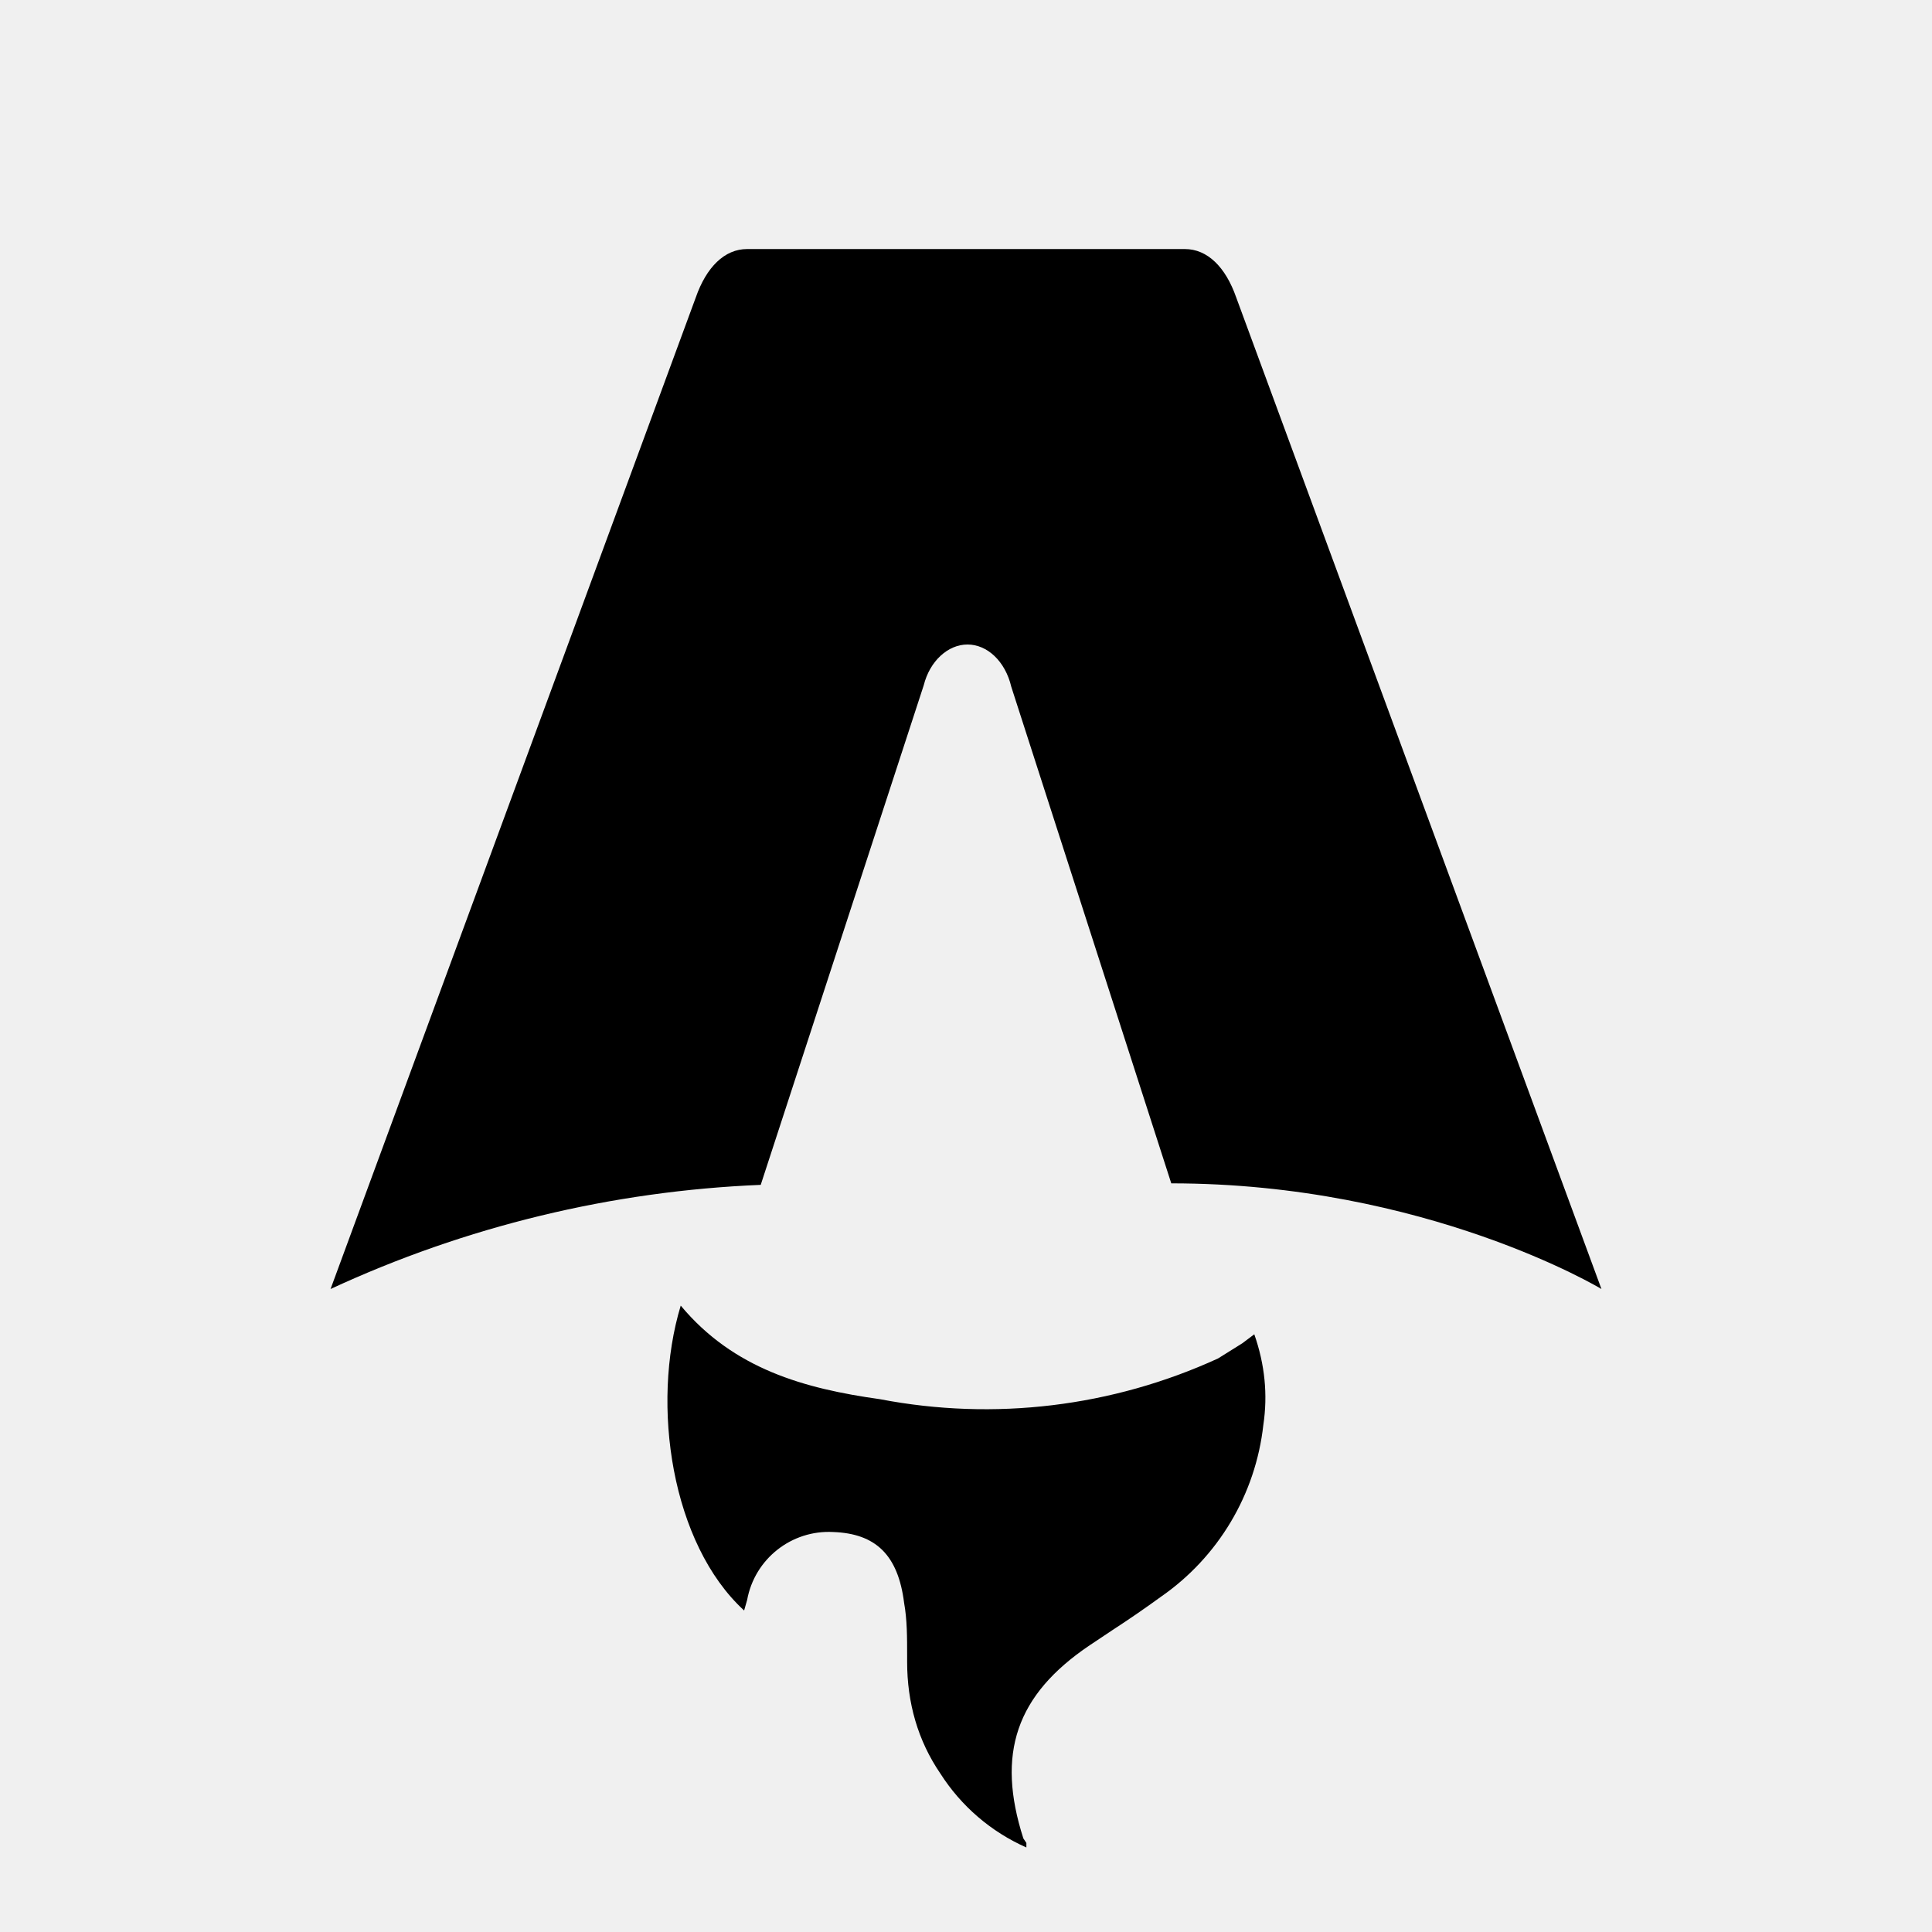
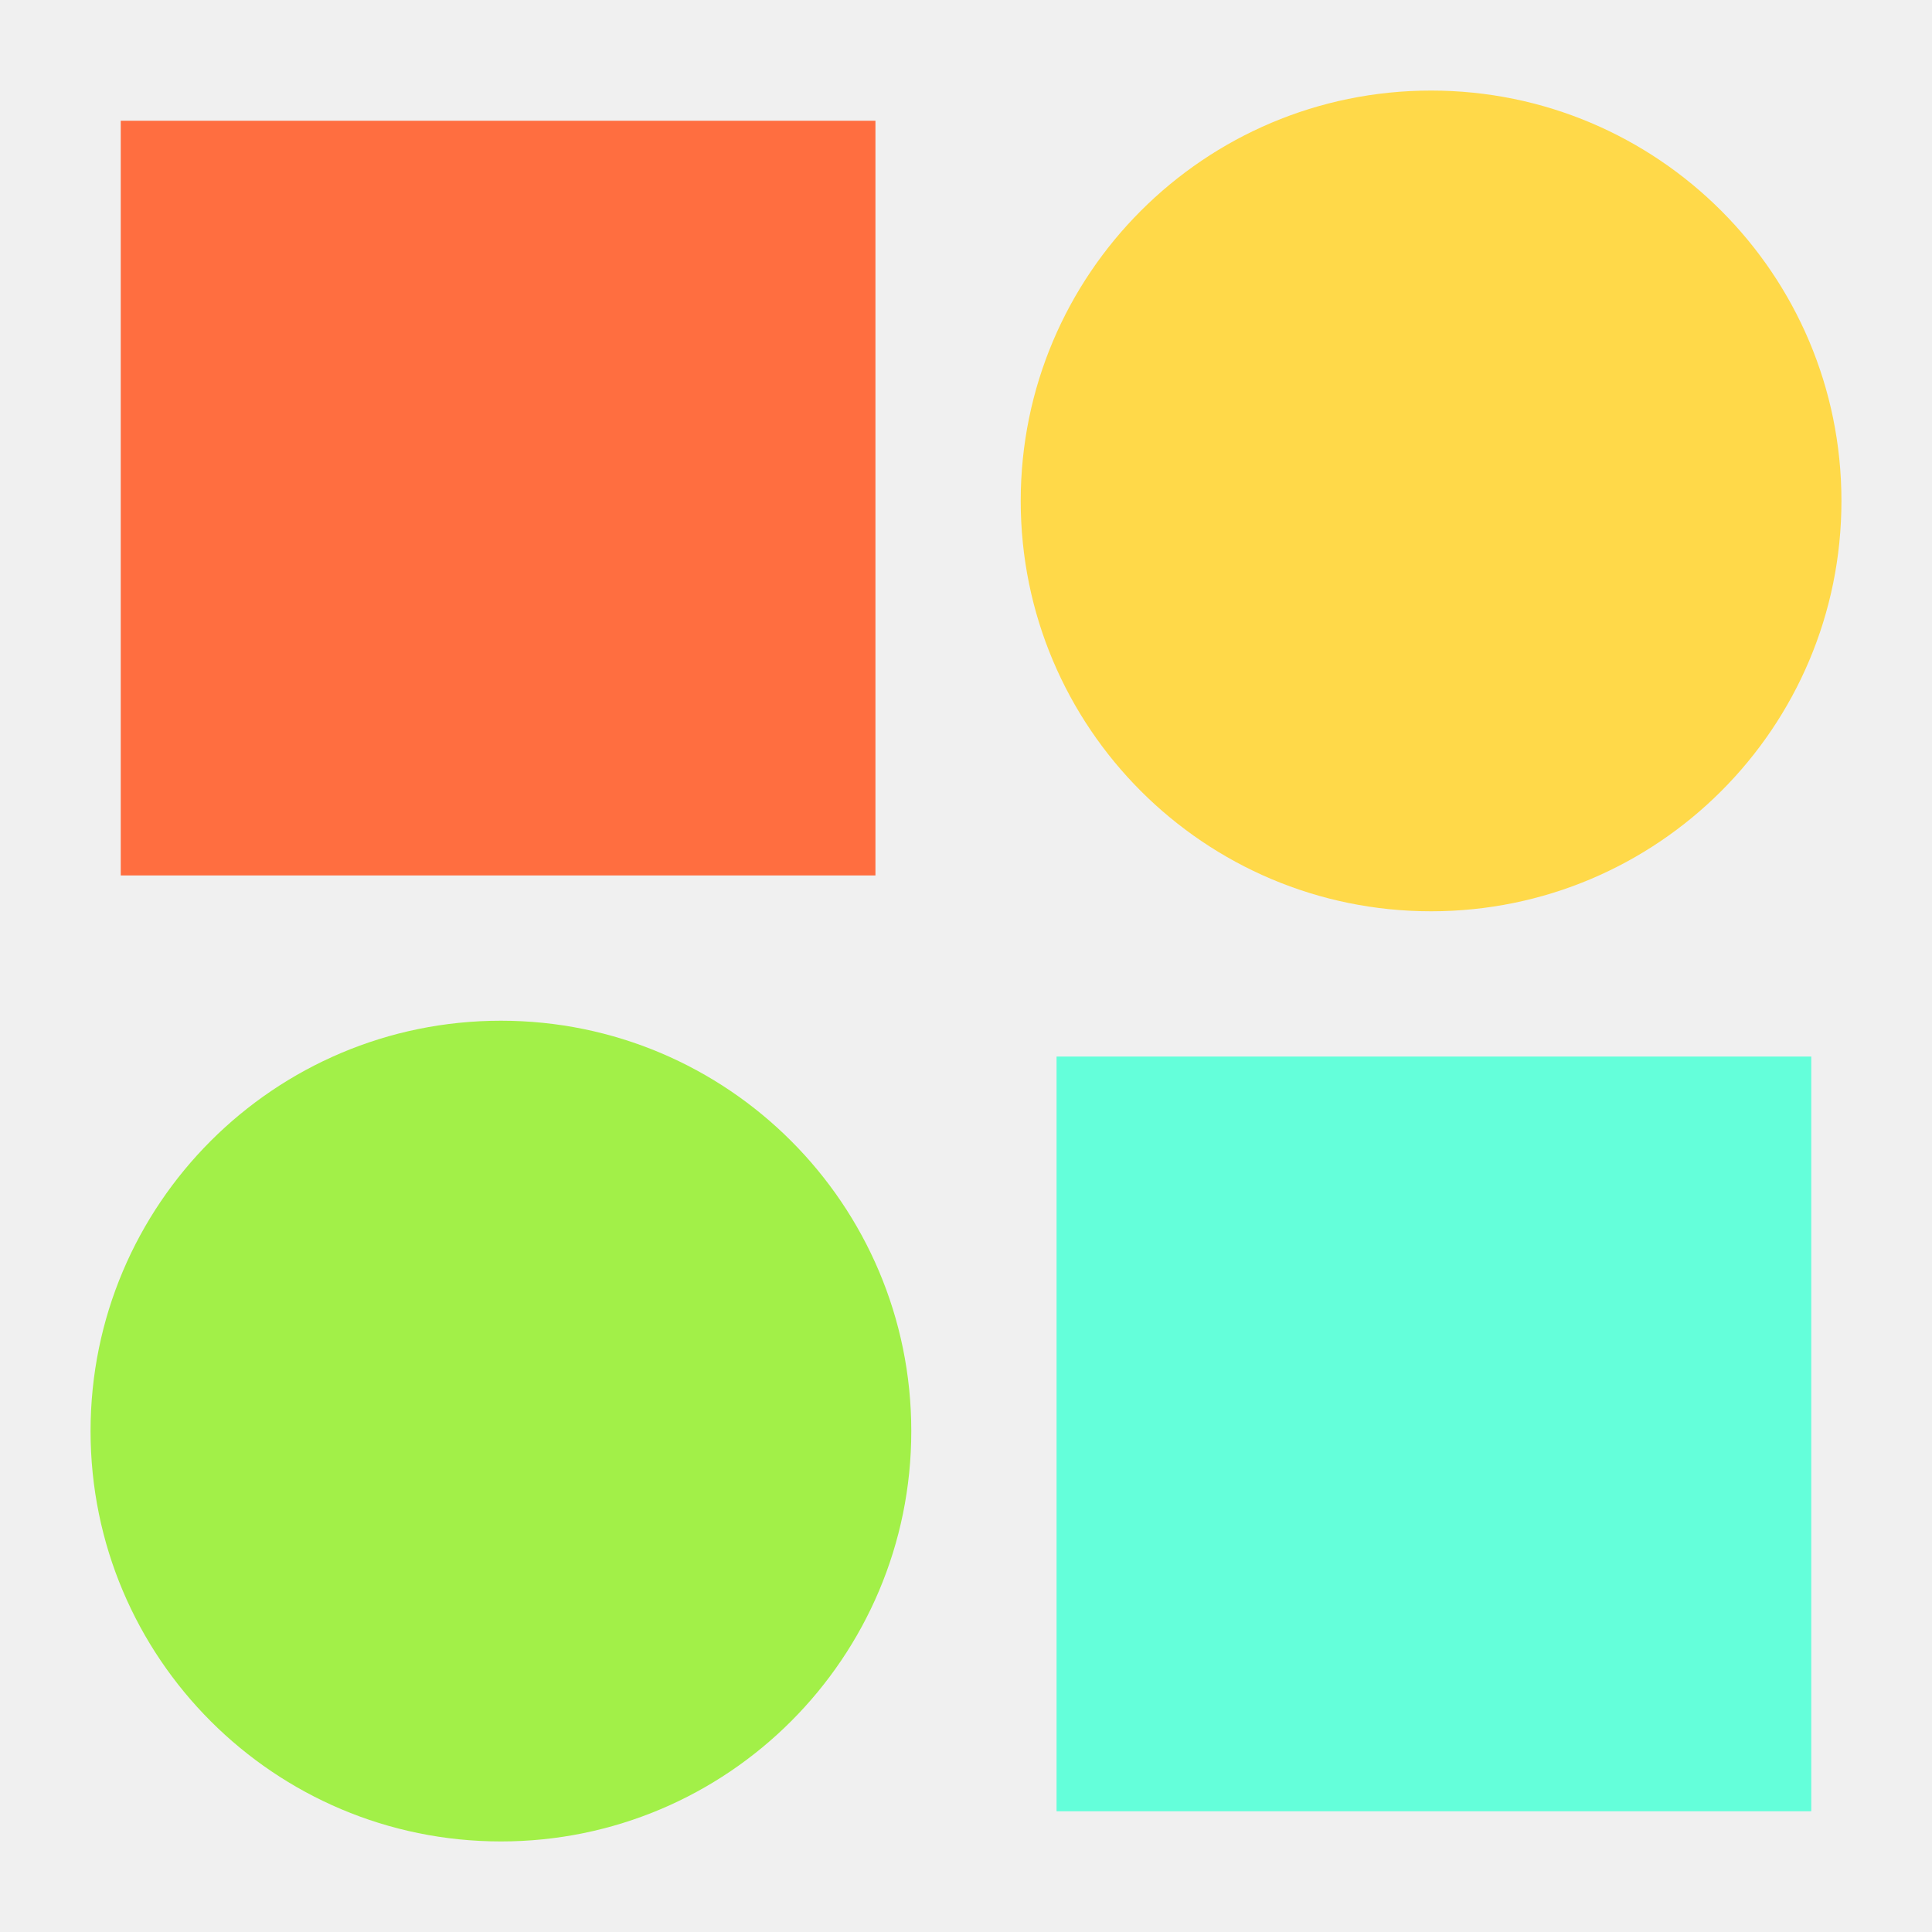
- <svg xmlns="http://www.w3.org/2000/svg" fill="none" viewBox="0 0 128 128">
-   <path d="M50.4 78.5a75.1 75.1 0 0 0-28.5 6.9l24.2-65.7c.7-2 1.9-3.2 3.4-3.2h29c1.5 0 2.7 1.2 3.4 3.2l24.2 65.7s-11.6-7-28.5-7L67 45.5c-.4-1.7-1.6-2.8-2.9-2.8-1.3 0-2.5 1.1-2.9 2.7L50.4 78.5Zm-1.1 28.2Zm-4.2-20.2c-2 6.6-.6 15.8 4.2 20.2a17.5 17.5 0 0 1 .2-.7 5.5 5.5 0 0 1 5.7-4.5c2.8.1 4.3 1.5 4.7 4.7.2 1.1.2 2.3.2 3.5v.4c0 2.7.7 5.2 2.2 7.4a13 13 0 0 0 5.7 4.9v-.3l-.2-.3c-1.8-5.6-.5-9.5 4.4-12.8l1.5-1a73 73 0 0 0 3.2-2.2 16 16 0 0 0 6.8-11.4c.3-2 .1-4-.6-6l-.8.6-1.6 1a37 37 0 0 1-22.4 2.7c-5-.7-9.7-2-13.2-6.2Z" />
-   <style>
-         path { fill: #000; }
-         @media (prefers-color-scheme: dark) {
-             path { fill: #FFF; }
-         }
-     </style>
+ <svg xmlns="http://www.w3.org/2000/svg" viewBox="0 0 128 128" fill="none">
+   <rect x="8" y="8" width="50" height="50" fill="#FF6E40" />
+   <rect x="67.625" y="6" width="54.375" height="54.375" rx="27.188" fill="#FFD949" />
+   <rect x="6" y="67.625" width="54.375" height="54.375" rx="27.188" fill="#A2F048" />
+   <rect x="70" y="70" width="50" height="50" fill="#64FFDA" />
</svg>
